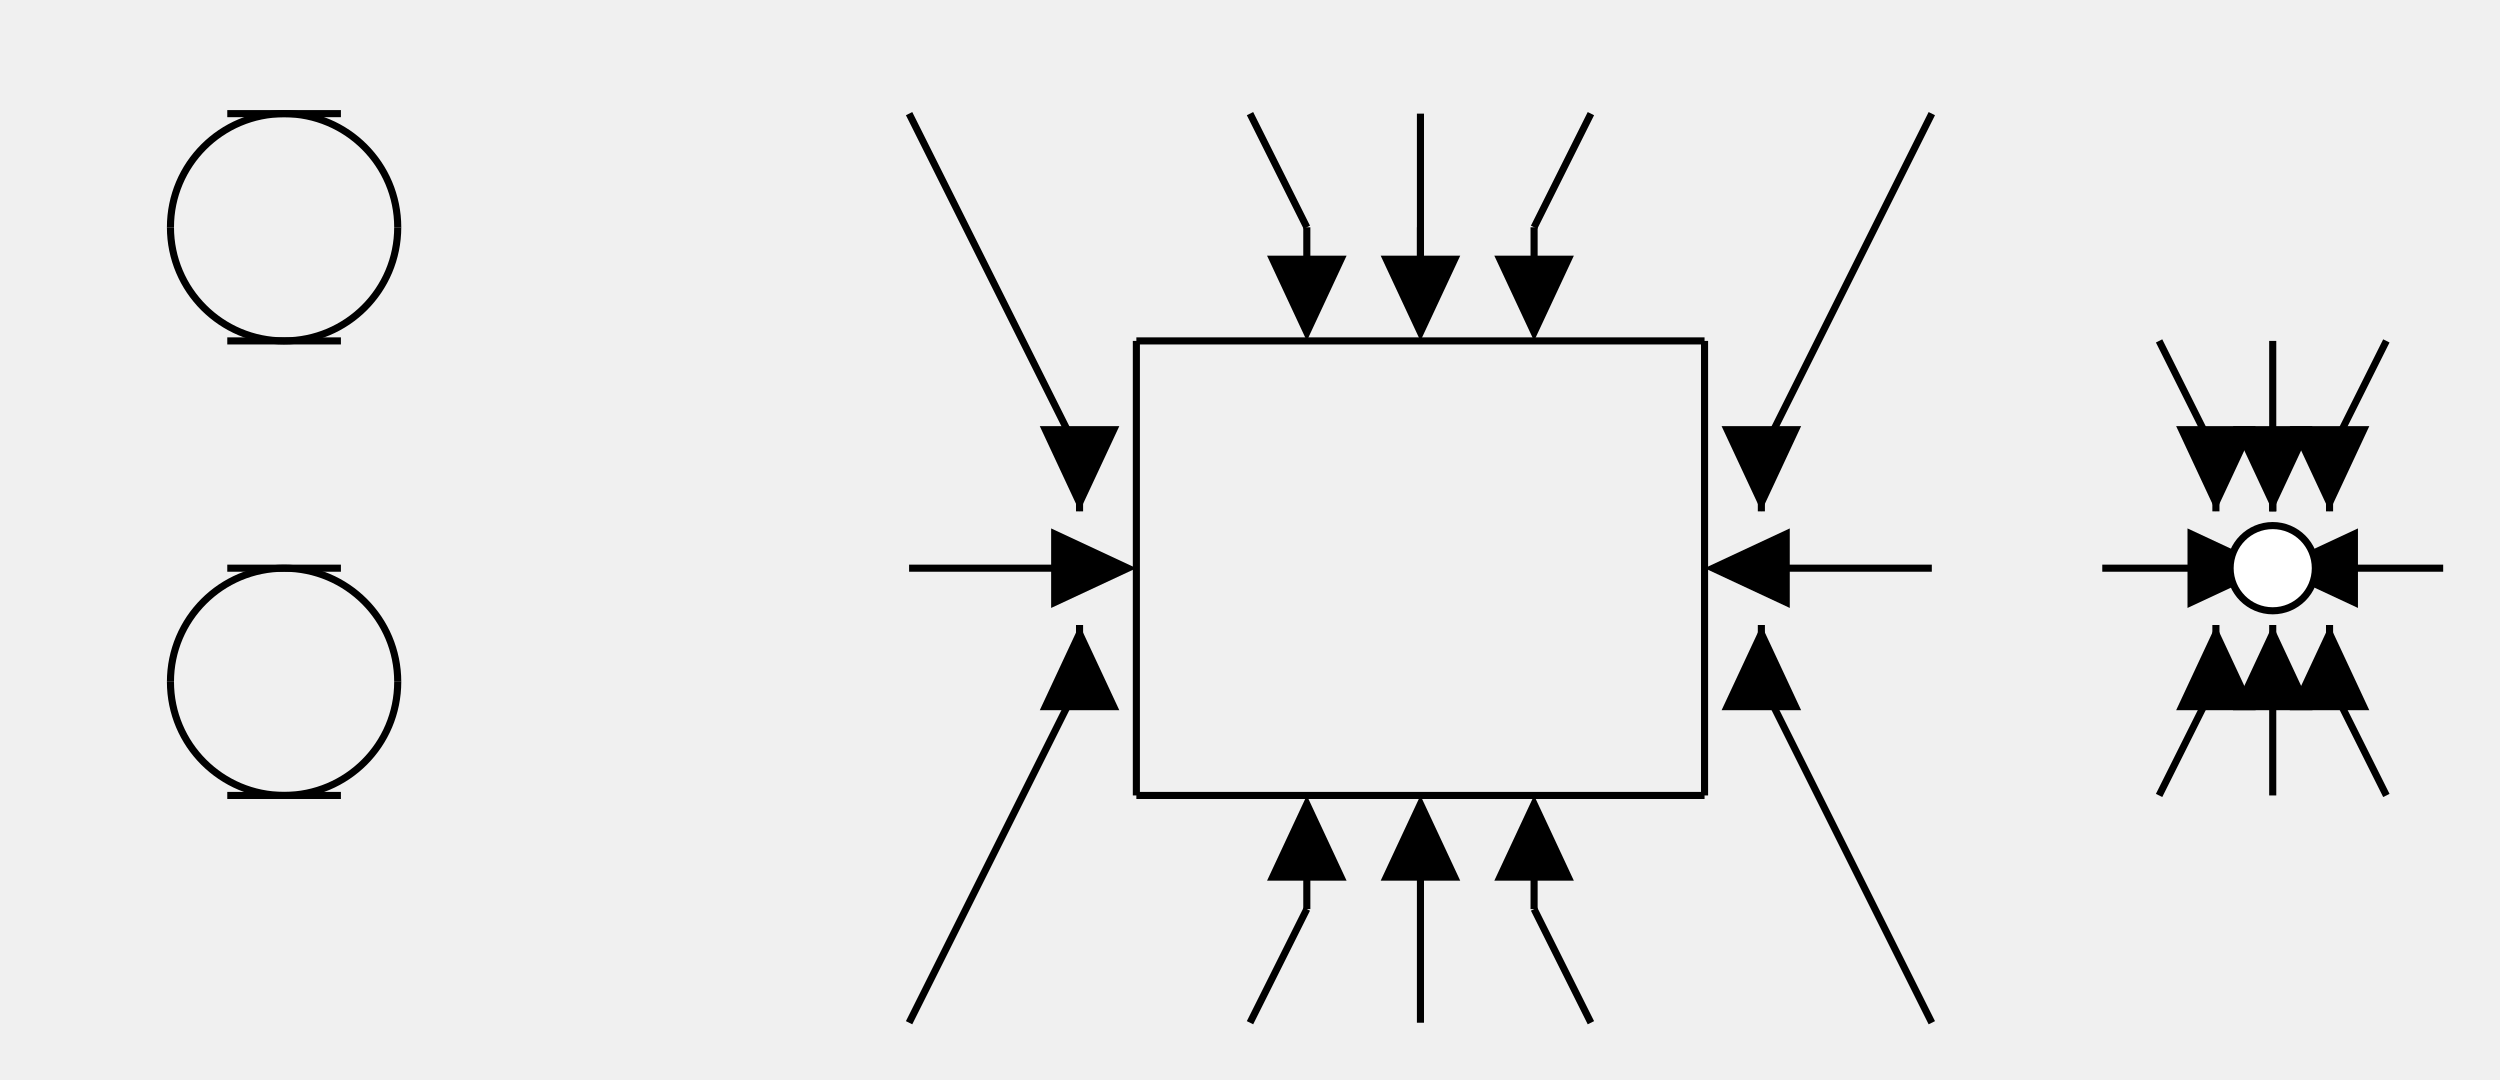
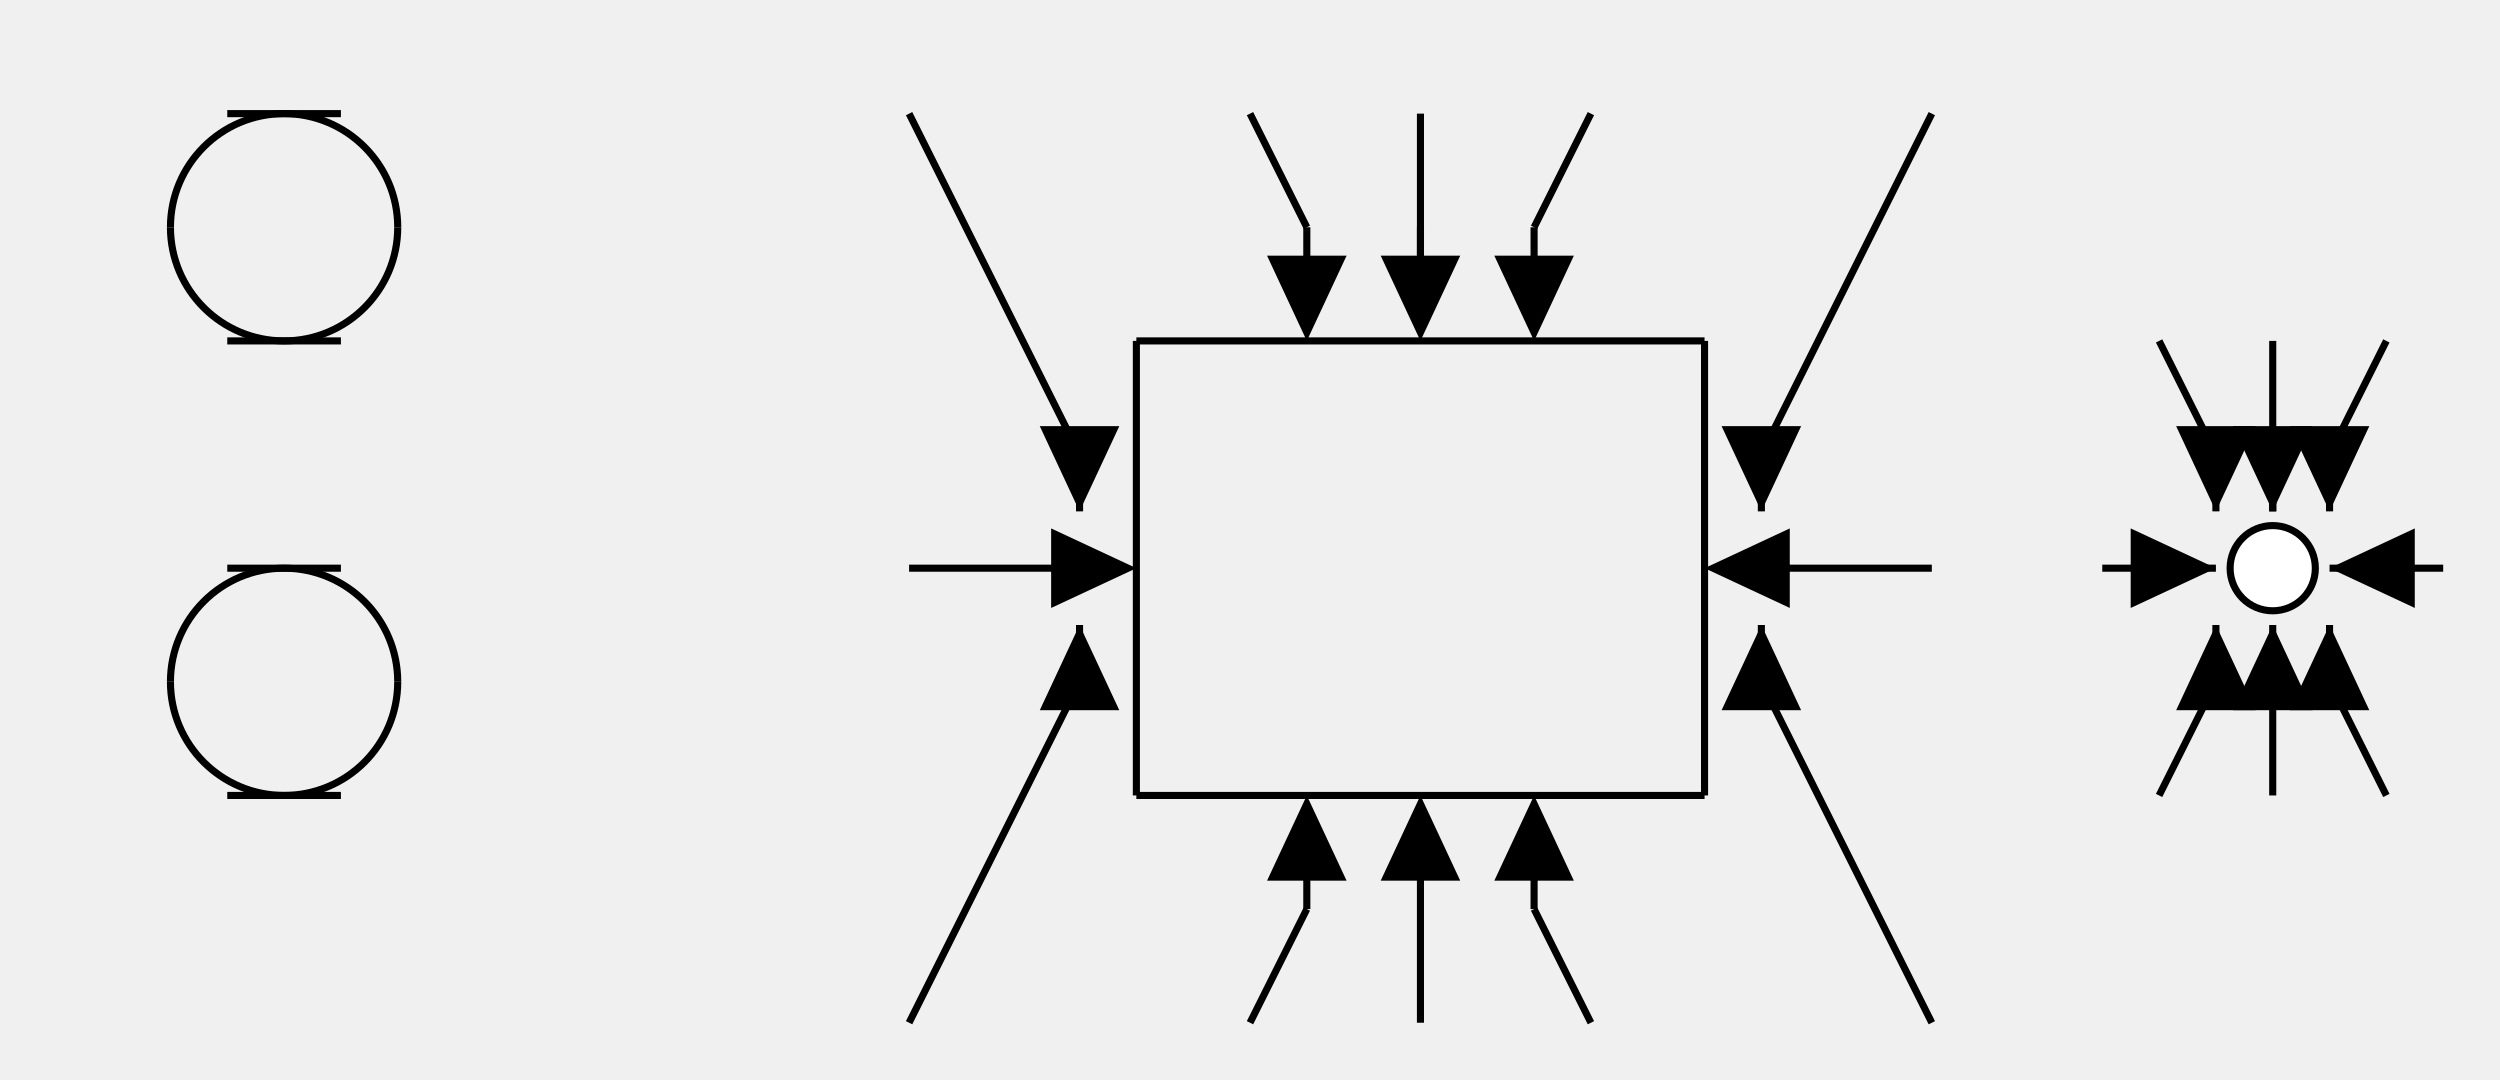
<svg xmlns="http://www.w3.org/2000/svg" class="diagram" version="1.1" height="152" width="352">
  <g transform="translate(8,16)">
    <path d="M 16,16 L 16,16" style="fill:none;stroke:#000;" />
    <path d="M 16,80 L 16,80" style="fill:none;stroke:#000;" />
    <path d="M 24,0 L 24,0" style="fill:none;stroke:#000;" />
    <path d="M 24,32 L 24,32" style="fill:none;stroke:#000;" />
    <path d="M 24,64 L 24,64" style="fill:none;stroke:#000;" />
    <path d="M 24,96 L 24,96" style="fill:none;stroke:#000;" />
    <path d="M 40,0 L 40,0" style="fill:none;stroke:#000;" />
    <path d="M 40,32 L 40,32" style="fill:none;stroke:#000;" />
    <path d="M 40,64 L 40,64" style="fill:none;stroke:#000;" />
    <path d="M 40,96 L 40,96" style="fill:none;stroke:#000;" />
    <path d="M 48,16 L 48,16" style="fill:none;stroke:#000;" />
    <path d="M 48,80 L 48,80" style="fill:none;stroke:#000;" />
    <path d="M 144,48 L 144,56" style="fill:none;stroke:#000;" />
    <path d="M 144,72 L 144,80" style="fill:none;stroke:#000;" />
    <path d="M 152,32 L 152,96" style="fill:none;stroke:#000;" />
    <path d="M 152,96 L 152,96" style="fill:none;stroke:#000;" />
    <path d="M 176,16 L 176,24" style="fill:none;stroke:#000;" />
    <path d="M 176,104 L 176,112" style="fill:none;stroke:#000;" />
    <path d="M 192,0 L 192,24" style="fill:none;stroke:#000;" />
    <path d="M 192,16 L 192,24" style="fill:none;stroke:#000;" />
    <path d="M 192,104 L 192,128" style="fill:none;stroke:#000;" />
    <path d="M 208,16 L 208,24" style="fill:none;stroke:#000;" />
    <path d="M 208,104 L 208,112" style="fill:none;stroke:#000;" />
    <path d="M 232,32 L 232,96" style="fill:none;stroke:#000;" />
    <path d="M 232,96 L 232,96" style="fill:none;stroke:#000;" />
    <path d="M 240,48 L 240,56" style="fill:none;stroke:#000;" />
    <path d="M 240,72 L 240,80" style="fill:none;stroke:#000;" />
    <path d="M 304,48 L 304,56" style="fill:none;stroke:#000;" />
    <path d="M 304,72 L 304,80" style="fill:none;stroke:#000;" />
    <path d="M 312,32 L 312,56" style="fill:none;stroke:#000;" />
    <path d="M 312,48 L 312,56" style="fill:none;stroke:#000;" />
    <path d="M 312,64 L 312,64" style="fill:none;stroke:#000;" />
    <path d="M 312,72 L 312,96" style="fill:none;stroke:#000;" />
    <path d="M 320,48 L 320,56" style="fill:none;stroke:#000;" />
    <path d="M 320,72 L 320,80" style="fill:none;stroke:#000;" />
    <path d="M 24,0 L 40,0" style="fill:none;stroke:#000;" />
    <path d="M 40,0 L 40,0" style="fill:none;stroke:#000;" />
    <path d="M 16,16 L 16,16" style="fill:none;stroke:#000;" />
    <path d="M 48,16 L 48,16" style="fill:none;stroke:#000;" />
    <path d="M 24,32 L 40,32" style="fill:none;stroke:#000;" />
    <path d="M 40,32 L 40,32" style="fill:none;stroke:#000;" />
    <path d="M 152,32 L 232,32" style="fill:none;stroke:#000;" />
    <path d="M 232,32 L 232,32" style="fill:none;stroke:#000;" />
    <path d="M 24,64 L 40,64" style="fill:none;stroke:#000;" />
    <path d="M 40,64 L 40,64" style="fill:none;stroke:#000;" />
    <path d="M 120,64 L 144,64" style="fill:none;stroke:#000;" />
    <path d="M 144,64 L 144,64" style="fill:none;stroke:#000;" />
    <path d="M 240,64 L 264,64" style="fill:none;stroke:#000;" />
    <path d="M 288,64 L 304,64" style="fill:none;stroke:#000;" />
    <path d="M 304,64 L 304,64" style="fill:none;stroke:#000;" />
    <path d="M 0,0 L 0,0" style="fill:none;stroke:#000;" />
    <path d="M 312,64 L 312,64" style="fill:none;stroke:#000;" />
    <path d="M 0,0 L 0,0" style="fill:none;stroke:#000;" />
    <path d="M 320,64 L 336,64" style="fill:none;stroke:#000;" />
    <path d="M 24,96 L 40,96" style="fill:none;stroke:#000;" />
    <path d="M 40,96 L 40,96" style="fill:none;stroke:#000;" />
    <path d="M 152,96 L 232,96" style="fill:none;stroke:#000;" />
    <path d="M 232,96 L 232,96" style="fill:none;stroke:#000;" />
    <path d="M 16,16 L 16,16" style="fill:none;stroke:#000;" />
    <path d="M 24,0 L 24,0" style="fill:none;stroke:#000;" />
    <path d="M 24,32 L 24,32" style="fill:none;stroke:#000;" />
    <path d="M 40,0 L 40,0" style="fill:none;stroke:#000;" />
    <path d="M 16,80 L 16,80" style="fill:none;stroke:#000;" />
    <path d="M 24,64 L 24,64" style="fill:none;stroke:#000;" />
    <path d="M 40,32 L 40,32" style="fill:none;stroke:#000;" />
    <path d="M 48,16 L 48,16" style="fill:none;stroke:#000;" />
    <path d="M 24,96 L 24,96" style="fill:none;stroke:#000;" />
    <path d="M 40,64 L 40,64" style="fill:none;stroke:#000;" />
    <path d="M 40,96 L 40,96" style="fill:none;stroke:#000;" />
    <path d="M 48,80 L 48,80" style="fill:none;stroke:#000;" />
    <path d="M 144,48 L 144,48" style="fill:none;stroke:#000;" />
    <path d="M 152,32 L 152,32" style="fill:none;stroke:#000;" />
    <path d="M 144,64 L 144,64" style="fill:none;stroke:#000;" />
    <path d="M 152,48 L 152,48" style="fill:none;stroke:#000;" />
    <path d="M 120,128 L 144,80" style="fill:none;stroke:#000;" />
    <path d="M 144,80 L 144,80" style="fill:none;stroke:#000;" />
    <path d="M 152,64 L 152,64" style="fill:none;stroke:#000;" />
    <path d="M 176,16 L 176,16" style="fill:none;stroke:#000;" />
    <path d="M 152,80 L 152,80" style="fill:none;stroke:#000;" />
    <path d="M 192,0 L 192,0" style="fill:none;stroke:#000;" />
    <path d="M 152,96 L 152,96" style="fill:none;stroke:#000;" />
    <path d="M 192,16 L 192,16" style="fill:none;stroke:#000;" />
    <path d="M 208,16 L 216,0" style="fill:none;stroke:#000;" />
    <path d="M 168,128 L 176,112" style="fill:none;stroke:#000;" />
    <path d="M 176,112 L 176,112" style="fill:none;stroke:#000;" />
    <path d="M 192,112 L 192,112" style="fill:none;stroke:#000;" />
    <path d="M 232,32 L 232,32" style="fill:none;stroke:#000;" />
    <path d="M 192,128 L 192,128" style="fill:none;stroke:#000;" />
    <path d="M 232,48 L 232,48" style="fill:none;stroke:#000;" />
    <path d="M 208,112 L 208,112" style="fill:none;stroke:#000;" />
    <path d="M 232,64 L 232,64" style="fill:none;stroke:#000;" />
    <path d="M 0,0 L 0,0" style="fill:none;stroke:#000;" />
    <path d="M 240,48 L 264,0" style="fill:none;stroke:#000;" />
    <path d="M 232,80 L 232,80" style="fill:none;stroke:#000;" />
    <path d="M 0,0 L 0,0" style="fill:none;stroke:#000;" />
    <path d="M 240,64 L 240,64" style="fill:none;stroke:#000;" />
    <path d="M 232,96 L 232,96" style="fill:none;stroke:#000;" />
    <path d="M 0,0 L 0,0" style="fill:none;stroke:#000;" />
    <path d="M 240,80 L 240,80" style="fill:none;stroke:#000;" />
    <path d="M 304,48 L 304,48" style="fill:none;stroke:#000;" />
    <path d="M 312,32 L 312,32" style="fill:none;stroke:#000;" />
    <path d="M 304,64 L 304,64" style="fill:none;stroke:#000;" />
    <path d="M 0,0 L 0,0" style="fill:none;stroke:#000;" />
    <path d="M 312,48 L 312,48" style="fill:none;stroke:#000;" />
    <path d="M 296,96 L 304,80" style="fill:none;stroke:#000;" />
    <path d="M 304,80 L 304,80" style="fill:none;stroke:#000;" />
    <path d="M 0,0 L 0,0" style="fill:none;stroke:#000;" />
    <path d="M 312,64 L 312,64" style="fill:none;stroke:#000;" />
    <path d="M 0,0 L 0,0" style="fill:none;stroke:#000;" />
    <path d="M 320,48 L 328,32" style="fill:none;stroke:#000;" />
    <path d="M 312,80 L 312,80" style="fill:none;stroke:#000;" />
    <path d="M 0,0 L 0,0" style="fill:none;stroke:#000;" />
    <path d="M 320,64 L 320,64" style="fill:none;stroke:#000;" />
    <path d="M 312,96 L 312,96" style="fill:none;stroke:#000;" />
    <path d="M 0,0 L 0,0" style="fill:none;stroke:#000;" />
    <path d="M 320,80 L 320,80" style="fill:none;stroke:#000;" />
    <path d="M 16,80 L 16,80" style="fill:none;stroke:#000;" />
    <path d="M 24,96 L 24,96" style="fill:none;stroke:#000;" />
    <path d="M 24,64 L 24,64" style="fill:none;stroke:#000;" />
    <path d="M 40,96 L 40,96" style="fill:none;stroke:#000;" />
    <path d="M 16,16 L 16,16" style="fill:none;stroke:#000;" />
    <path d="M 24,32 L 24,32" style="fill:none;stroke:#000;" />
    <path d="M 40,64 L 40,64" style="fill:none;stroke:#000;" />
    <path d="M 48,80 L 48,80" style="fill:none;stroke:#000;" />
    <path d="M 24,0 L 24,0" style="fill:none;stroke:#000;" />
    <path d="M 40,32 L 40,32" style="fill:none;stroke:#000;" />
    <path d="M 40,0 L 40,0" style="fill:none;stroke:#000;" />
    <path d="M 48,16 L 48,16" style="fill:none;stroke:#000;" />
    <path d="M 144,80 L 144,80" style="fill:none;stroke:#000;" />
    <path d="M 152,96 L 152,96" style="fill:none;stroke:#000;" />
    <path d="M 144,64 L 144,64" style="fill:none;stroke:#000;" />
    <path d="M 152,80 L 152,80" style="fill:none;stroke:#000;" />
    <path d="M 120,0 L 144,48" style="fill:none;stroke:#000;" />
    <path d="M 144,48 L 144,48" style="fill:none;stroke:#000;" />
    <path d="M 152,64 L 152,64" style="fill:none;stroke:#000;" />
    <path d="M 176,112 L 176,112" style="fill:none;stroke:#000;" />
    <path d="M 152,48 L 152,48" style="fill:none;stroke:#000;" />
    <path d="M 192,128 L 192,128" style="fill:none;stroke:#000;" />
    <path d="M 152,32 L 152,32" style="fill:none;stroke:#000;" />
    <path d="M 192,112 L 192,112" style="fill:none;stroke:#000;" />
    <path d="M 208,112 L 216,128" style="fill:none;stroke:#000;" />
    <path d="M 168,0 L 176,16" style="fill:none;stroke:#000;" />
    <path d="M 176,16 L 176,16" style="fill:none;stroke:#000;" />
    <path d="M 192,16 L 192,16" style="fill:none;stroke:#000;" />
    <path d="M 232,96 L 232,96" style="fill:none;stroke:#000;" />
    <path d="M 192,0 L 192,0" style="fill:none;stroke:#000;" />
    <path d="M 232,80 L 232,80" style="fill:none;stroke:#000;" />
    <path d="M 208,16 L 208,16" style="fill:none;stroke:#000;" />
    <path d="M 232,64 L 232,64" style="fill:none;stroke:#000;" />
    <path d="M 0,0 L 0,0" style="fill:none;stroke:#000;" />
    <path d="M 240,80 L 264,128" style="fill:none;stroke:#000;" />
    <path d="M 232,48 L 232,48" style="fill:none;stroke:#000;" />
    <path d="M 0,0 L 0,0" style="fill:none;stroke:#000;" />
    <path d="M 240,64 L 240,64" style="fill:none;stroke:#000;" />
    <path d="M 232,32 L 232,32" style="fill:none;stroke:#000;" />
    <path d="M 0,0 L 0,0" style="fill:none;stroke:#000;" />
    <path d="M 240,48 L 240,48" style="fill:none;stroke:#000;" />
    <path d="M 304,80 L 304,80" style="fill:none;stroke:#000;" />
    <path d="M 312,96 L 312,96" style="fill:none;stroke:#000;" />
    <path d="M 304,64 L 304,64" style="fill:none;stroke:#000;" />
    <path d="M 0,0 L 0,0" style="fill:none;stroke:#000;" />
    <path d="M 312,80 L 312,80" style="fill:none;stroke:#000;" />
    <path d="M 296,32 L 304,48" style="fill:none;stroke:#000;" />
    <path d="M 304,48 L 304,48" style="fill:none;stroke:#000;" />
    <path d="M 0,0 L 0,0" style="fill:none;stroke:#000;" />
    <path d="M 312,64 L 312,64" style="fill:none;stroke:#000;" />
    <path d="M 0,0 L 0,0" style="fill:none;stroke:#000;" />
    <path d="M 320,80 L 328,96" style="fill:none;stroke:#000;" />
    <path d="M 312,48 L 312,48" style="fill:none;stroke:#000;" />
    <path d="M 0,0 L 0,0" style="fill:none;stroke:#000;" />
    <path d="M 320,64 L 320,64" style="fill:none;stroke:#000;" />
    <path d="M 312,32 L 312,32" style="fill:none;stroke:#000;" />
    <path d="M 0,0 L 0,0" style="fill:none;stroke:#000;" />
    <path d="M 320,48 L 320,48" style="fill:none;stroke:#000;" />
    <polygon points="152,48 140,42.4 140,53.6" style="fill:#000" transform="rotate(90, 144, 48)" />
    <polygon points="152,64 140,58.4 140,69.6" style="fill:#000" transform="rotate(0, 144, 64)" />
    <polygon points="152,80 140,74.4 140,85.6" style="fill:#000" transform="rotate(270, 144, 80)" />
    <polygon points="192,16 180,10.4 180,21.6" style="fill:#000" transform="rotate(90, 176, 16)" />
    <polygon points="192,112 180,106.4 180,117.6" style="fill:#000" transform="rotate(270, 176, 112)" />
    <polygon points="208,16 196,10.4 196,21.6" style="fill:#000" transform="rotate(90, 192, 16)" />
    <polygon points="208,112 196,106.4 196,117.6" style="fill:#000" transform="rotate(270, 192, 112)" />
    <polygon points="224,16 212,10.4 212,21.6" style="fill:#000" transform="rotate(90, 208, 16)" />
    <polygon points="224,112 212,106.4 212,117.6" style="fill:#000" transform="rotate(270, 208, 112)" />
    <polygon points="248,48 236,42.4 236,53.6" style="fill:#000" transform="rotate(90, 240, 48)" />
    <polygon points="248,64 236,58.4 236,69.6" style="fill:#000" transform="rotate(180, 240, 64)" />
    <polygon points="248,80 236,74.4 236,85.6" style="fill:#000" transform="rotate(270, 240, 80)" />
    <polygon points="312,48 300,42.4 300,53.6" style="fill:#000" transform="rotate(90, 304, 48)" />
-     <polygon points="312,64 300,58.4 300,69.6" style="fill:#000" transform="rotate(0, 304, 64)" />
+     <polygon points="304,64 292,58.4 292,69.6" style="fill:#000" transform="rotate(0, 304, 64)" />
    <polygon points="312,80 300,74.4 300,85.6" style="fill:#000" transform="rotate(270, 304, 80)" />
    <polygon points="320,48 308,42.4 308,53.6" style="fill:#000" transform="rotate(90, 312, 48)" />
    <polygon points="320,80 308,74.4 308,85.6" style="fill:#000" transform="rotate(270, 312, 80)" />
    <polygon points="328,48 316,42.4 316,53.6" style="fill:#000" transform="rotate(90, 320, 48)" />
-     <polygon points="328,64 316,58.4 316,69.6" style="fill:#000" transform="rotate(180, 320, 64)" />
+     <polygon points="320,64 308,58.4 308,69.6" style="fill:#000" transform="rotate(180, 320, 64)" />
    <polygon points="328,80 316,74.4 316,85.6" style="fill:#000" transform="rotate(270, 320, 80)" />
    <circle cx="312" cy="64" r="6" style="fill:#fff;stroke:#000;" />
    <path d="M 32,0 A 16,16 0 0,0 16,16" style="fill:none;stroke:#000;" />
    <path d="M 32,0 A 16,16 0 0,1 48,16" style="fill:none;stroke:#000;" />
    <path d="M 16,16 A 16,16 0 0,0 32,32" style="fill:none;stroke:#000;" />
    <path d="M 48,16 A 16,16 0 0,1 32,32" style="fill:none;stroke:#000;" />
    <path d="M 32,64 A 16,16 0 0,0 16,80" style="fill:none;stroke:#000;" />
    <path d="M 32,64 A 16,16 0 0,1 48,80" style="fill:none;stroke:#000;" />
    <path d="M 16,80 A 16,16 0 0,0 32,96" style="fill:none;stroke:#000;" />
    <path d="M 48,80 A 16,16 0 0,1 32,96" style="fill:none;stroke:#000;" />
  </g>
</svg>
